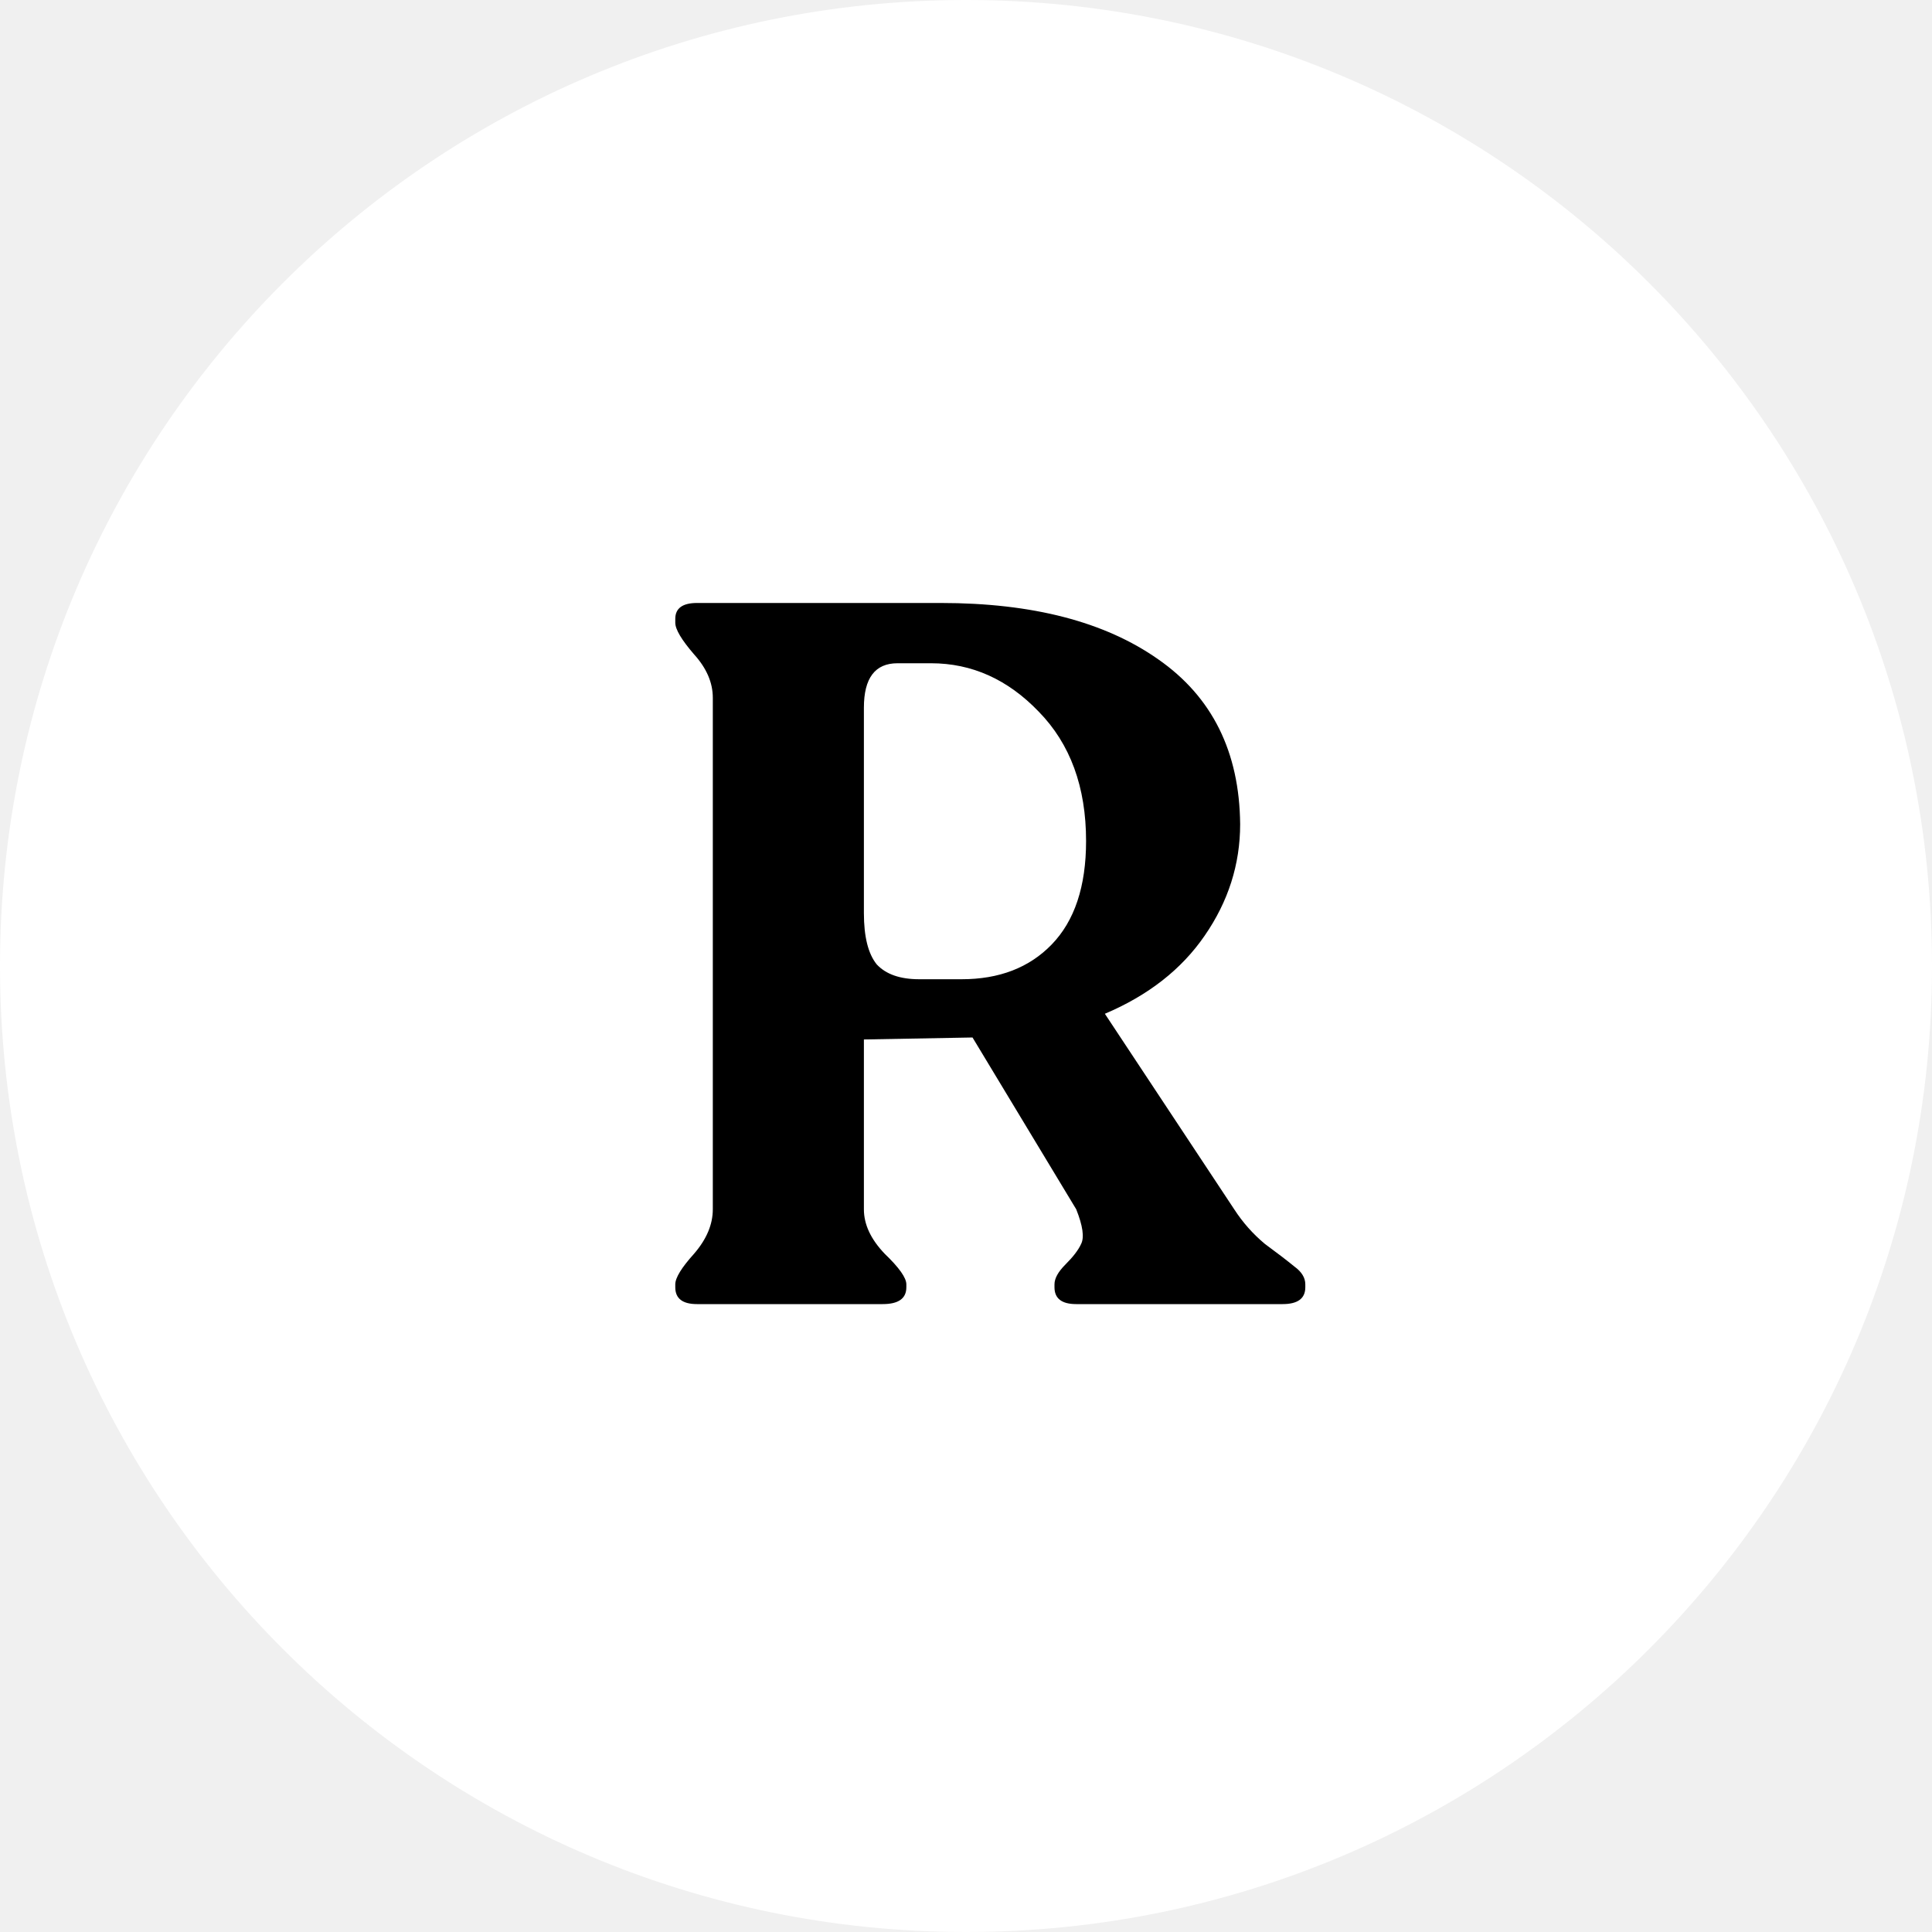
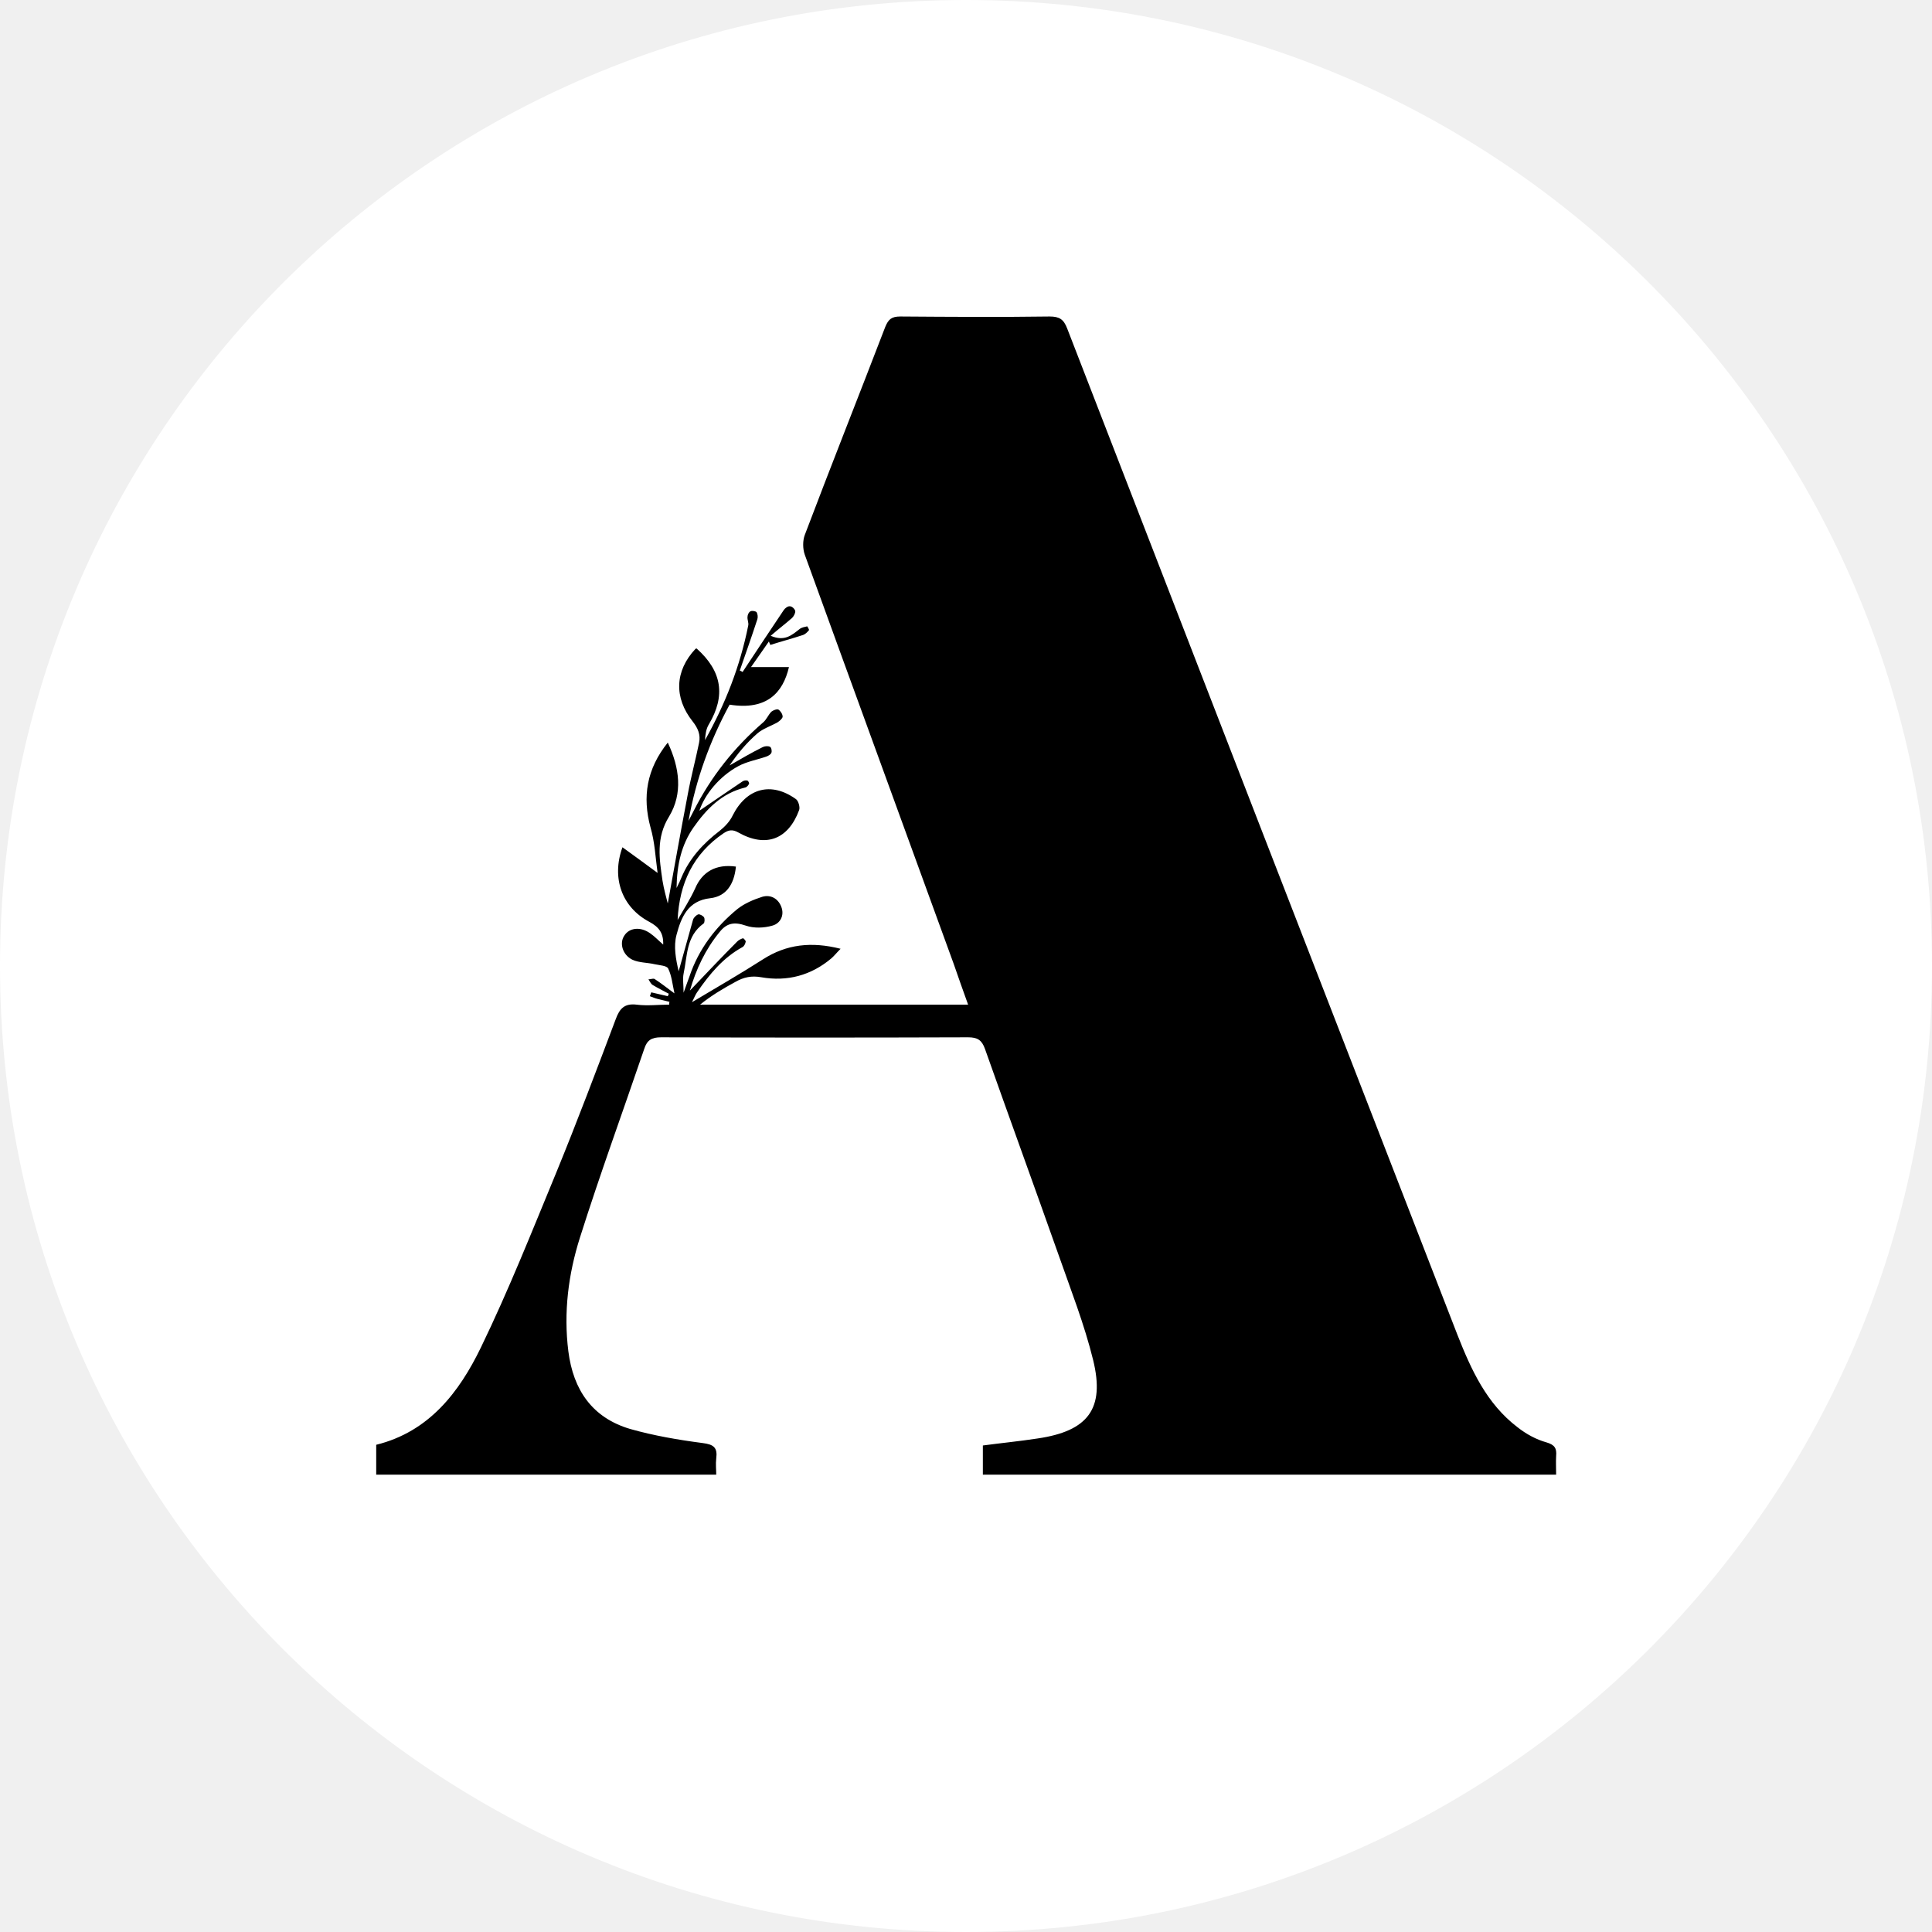
- <svg xmlns="http://www.w3.org/2000/svg" width="40" height="40" viewBox="0 0 40 40" fill="none">
-   <rect width="40" height="40" rx="20" fill="white" />
-   <path d="M25.553 25.037C25.73 25.31 25.941 25.548 26.187 25.753C26.446 25.944 26.65 26.1 26.8 26.223C26.95 26.332 27.025 26.455 27.025 26.591V26.652C27.025 26.884 26.868 27 26.555 27H22.282C21.982 27 21.832 26.884 21.832 26.652V26.591C21.832 26.468 21.907 26.332 22.057 26.182C22.22 26.019 22.329 25.876 22.384 25.753C22.452 25.617 22.418 25.378 22.282 25.037L20.135 21.48L17.886 21.521V25.037C17.886 25.351 18.029 25.657 18.316 25.957C18.615 26.244 18.765 26.455 18.765 26.591V26.652C18.765 26.884 18.602 27 18.275 27H14.431C14.131 27 13.981 26.884 13.981 26.652V26.591C13.981 26.455 14.111 26.244 14.37 25.957C14.629 25.657 14.758 25.351 14.758 25.037V14.447C14.758 14.134 14.629 13.834 14.37 13.548C14.111 13.248 13.981 13.03 13.981 12.893V12.812C13.981 12.594 14.131 12.484 14.431 12.484H19.481C21.375 12.484 22.875 12.873 23.979 13.65C25.096 14.427 25.662 15.565 25.676 17.064C25.676 17.895 25.43 18.666 24.94 19.374C24.462 20.069 23.774 20.608 22.875 20.989L25.553 25.037ZM19.031 20.274H19.91C20.687 20.274 21.307 20.035 21.771 19.558C22.248 19.068 22.486 18.352 22.486 17.412C22.486 16.294 22.159 15.401 21.505 14.733C20.864 14.066 20.122 13.732 19.276 13.732H18.581C18.118 13.732 17.886 14.038 17.886 14.652V18.904C17.886 19.395 17.975 19.749 18.152 19.967C18.343 20.172 18.636 20.274 19.031 20.274Z" fill="black" />
+ <svg xmlns="http://www.w3.org/2000/svg" id="_Слой_2" data-name="Слой 2" viewBox="0 0 55 55">
+   <defs>
+     <style>
+       .cls-1 {
+         fill: #fff;
+       }
+     </style>
+   </defs>
+   <g id="_Слой_1-2" data-name="Слой 1">
+     <path class="cls-1" d="m27.5,0h0c15.19,0,27.5,12.31,27.5,27.5h0c0,15.19-12.31,27.5-27.5,27.5h0C12.31,55,0,42.69,0,27.5h0C0,12.31,12.31,0,27.5,0Z" />
+     <path d="m19.83,18.46c.73.65.83,1.35.35,2.16-.08.13-.1.29-.11.45.58-1.03,1-2.11,1.23-3.26.02-.08-.03-.17-.02-.25,0-.06.04-.14.09-.16.05-.02.15,0,.17.03.03.05.04.14.02.2-.16.49-.33.97-.5,1.46.03.01.05.02.08.04.39-.59.78-1.18,1.17-1.76.04-.06.12-.12.18-.11.06,0,.14.08.15.14,0,.06-.04.14-.09.19-.18.16-.38.31-.61.51.4.17.6-.02.82-.19.06-.05.14-.06.22-.08,0,0,.06.09.05.11-.05.06-.11.12-.18.14-.3.1-.61.18-.92.28-.01-.03-.03-.06-.04-.1-.16.23-.33.47-.51.73h1.08c-.17.73-.63,1.24-1.69,1.07-.56,1.03-.96,2.13-1.17,3.31.05-.1.1-.19.15-.29.49-.97,1.15-1.8,1.97-2.51.1-.08.15-.22.24-.31.05-.04.15-.08.2-.06.06.04.12.13.12.2,0,.05-.08.12-.14.16-.19.11-.42.18-.58.32-.3.26-.56.57-.79.91.31-.18.62-.36.94-.52.06-.03.15-.04.21-.01.04.02.06.12.04.17-.02.05-.09.09-.15.11-.26.09-.55.14-.79.27-.54.29-.96.81-1.11,1.27.39-.27.81-.55,1.22-.83.04-.03.1-.04.14-.03.03,0,.07.08.05.1-.02.04-.06.09-.11.1-.66.16-1.1.61-1.47,1.14-.34.49-.47,1.05-.48,1.72.07-.14.11-.22.14-.3.23-.55.62-.97,1.09-1.33.15-.12.29-.27.37-.44.39-.77,1.09-.97,1.8-.46.07.05.12.23.09.31-.31.84-.95,1.08-1.73.64-.16-.09-.27-.08-.42.02-.87.59-1.26,1.43-1.31,2.47.17-.3.36-.59.5-.9.2-.47.59-.7,1.16-.62-.05.52-.29.85-.73.9-.64.07-.83.55-.96,1.04-.09.33-.02.7.06,1.04.14-.49.27-.98.41-1.47.02-.06.09-.13.15-.15.04-.01.13.04.16.08.03.05.02.16-.01.18-.5.36-.46.92-.57,1.43-.03.15,0,.31,0,.54.07-.2.12-.33.17-.47.26-.77.74-1.4,1.36-1.91.2-.16.46-.27.71-.35.24-.07.45.05.54.28.1.25-.03.48-.25.54-.24.07-.53.08-.76,0-.32-.11-.54-.08-.75.19-.4.49-.66,1.04-.84,1.66.46-.48.9-.95,1.35-1.4.04-.04.1-.07.16-.09.02,0,.08.07.08.09-.01.06-.04.13-.09.16-.55.3-.94.77-1.29,1.28-.05.07-.08.15-.15.29.72-.43,1.38-.81,2.02-1.22.67-.43,1.38-.51,2.21-.3-.11.11-.18.2-.26.27-.58.49-1.26.67-2,.54-.28-.05-.5,0-.73.13-.35.19-.69.39-1.01.65h7.63c-.15-.41-.28-.79-.41-1.16-1.41-3.88-2.83-7.76-4.24-11.65-.06-.17-.06-.4,0-.56.75-1.98,1.53-3.94,2.29-5.92.09-.22.18-.3.43-.3,1.42.01,2.83.02,4.25,0,.28,0,.4.08.5.34,3.7,9.55,7.4,19.1,11.11,28.65.39.99.83,1.96,1.71,2.63.24.19.53.35.82.43.24.07.3.17.28.39-.01.18,0,.35,0,.53h-16.32v-.83c.52-.07,1.04-.12,1.56-.2,1.43-.21,1.92-.84,1.58-2.23-.25-1.02-.64-2.01-.99-3.01-.69-1.95-1.4-3.9-2.09-5.85-.09-.25-.21-.33-.48-.33-2.91.01-5.82.01-8.74,0-.27,0-.4.08-.48.33-.61,1.79-1.26,3.57-1.83,5.37-.33,1.04-.47,2.13-.33,3.24.14,1.1.68,1.89,1.76,2.21.67.19,1.37.31,2.06.4.32.04.43.13.39.44-.02.16,0,.33,0,.46h-9.68v-.85c1.5-.37,2.36-1.49,2.98-2.77.79-1.63,1.46-3.32,2.15-4.99.59-1.44,1.14-2.9,1.69-4.36.11-.3.25-.45.59-.41.31.04.62,0,.93,0,0-.03,0-.06.01-.08-.11-.03-.22-.05-.33-.08-.08-.02-.15-.05-.23-.08.01-.04.03-.07.04-.11.16.04.31.07.47.11l.03-.07c-.15-.08-.31-.16-.46-.25-.05-.03-.08-.1-.12-.16.07,0,.15-.04.19,0,.17.11.32.23.55.4-.06-.28-.08-.51-.18-.71-.04-.08-.24-.09-.38-.12-.21-.05-.45-.04-.64-.13-.28-.14-.37-.47-.23-.68.14-.23.46-.27.74-.07.13.09.23.2.37.32.01-.33-.12-.5-.4-.65-.77-.41-1.08-1.24-.76-2.12.33.24.65.47,1,.73-.06-.44-.08-.88-.2-1.29-.24-.88-.11-1.67.49-2.42.34.72.43,1.45.04,2.1-.38.61-.28,1.21-.19,1.83.04.25.11.49.15.65.18-1,.37-2.06.57-3.11.09-.49.22-.97.32-1.46.05-.23-.03-.42-.18-.61-.54-.68-.51-1.44.08-2.07Z" />
+   </g>
</svg>
